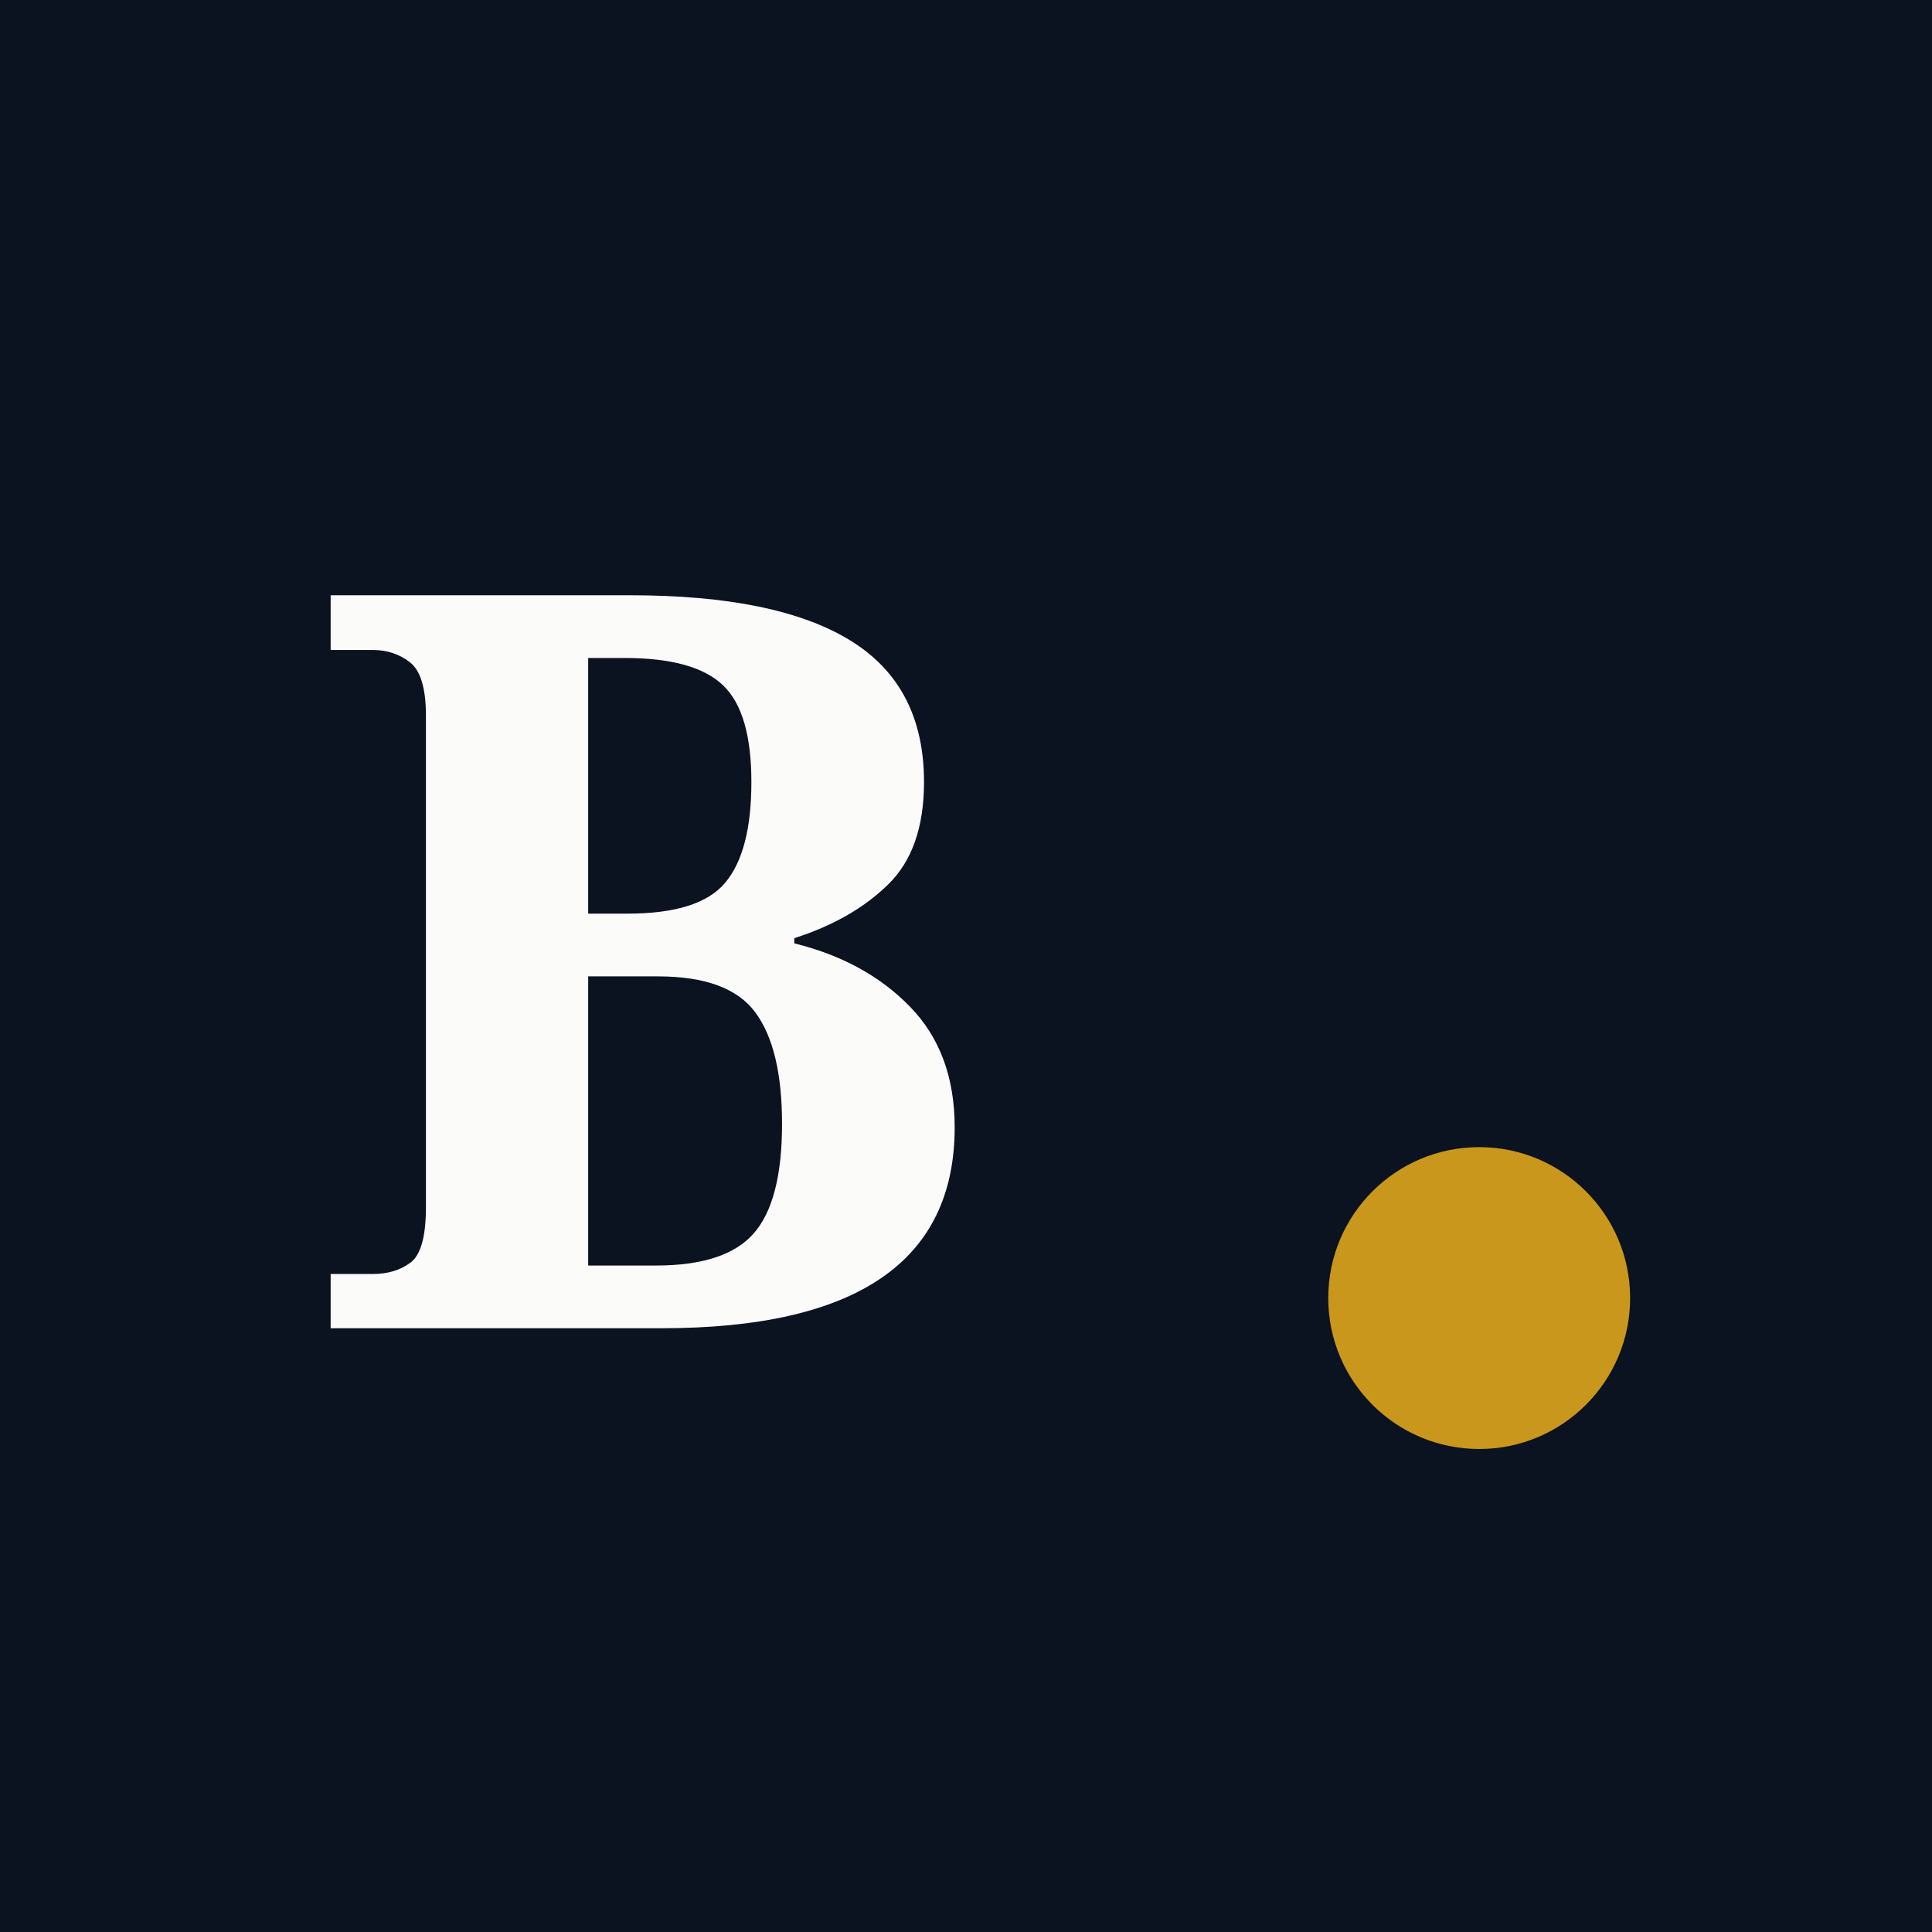
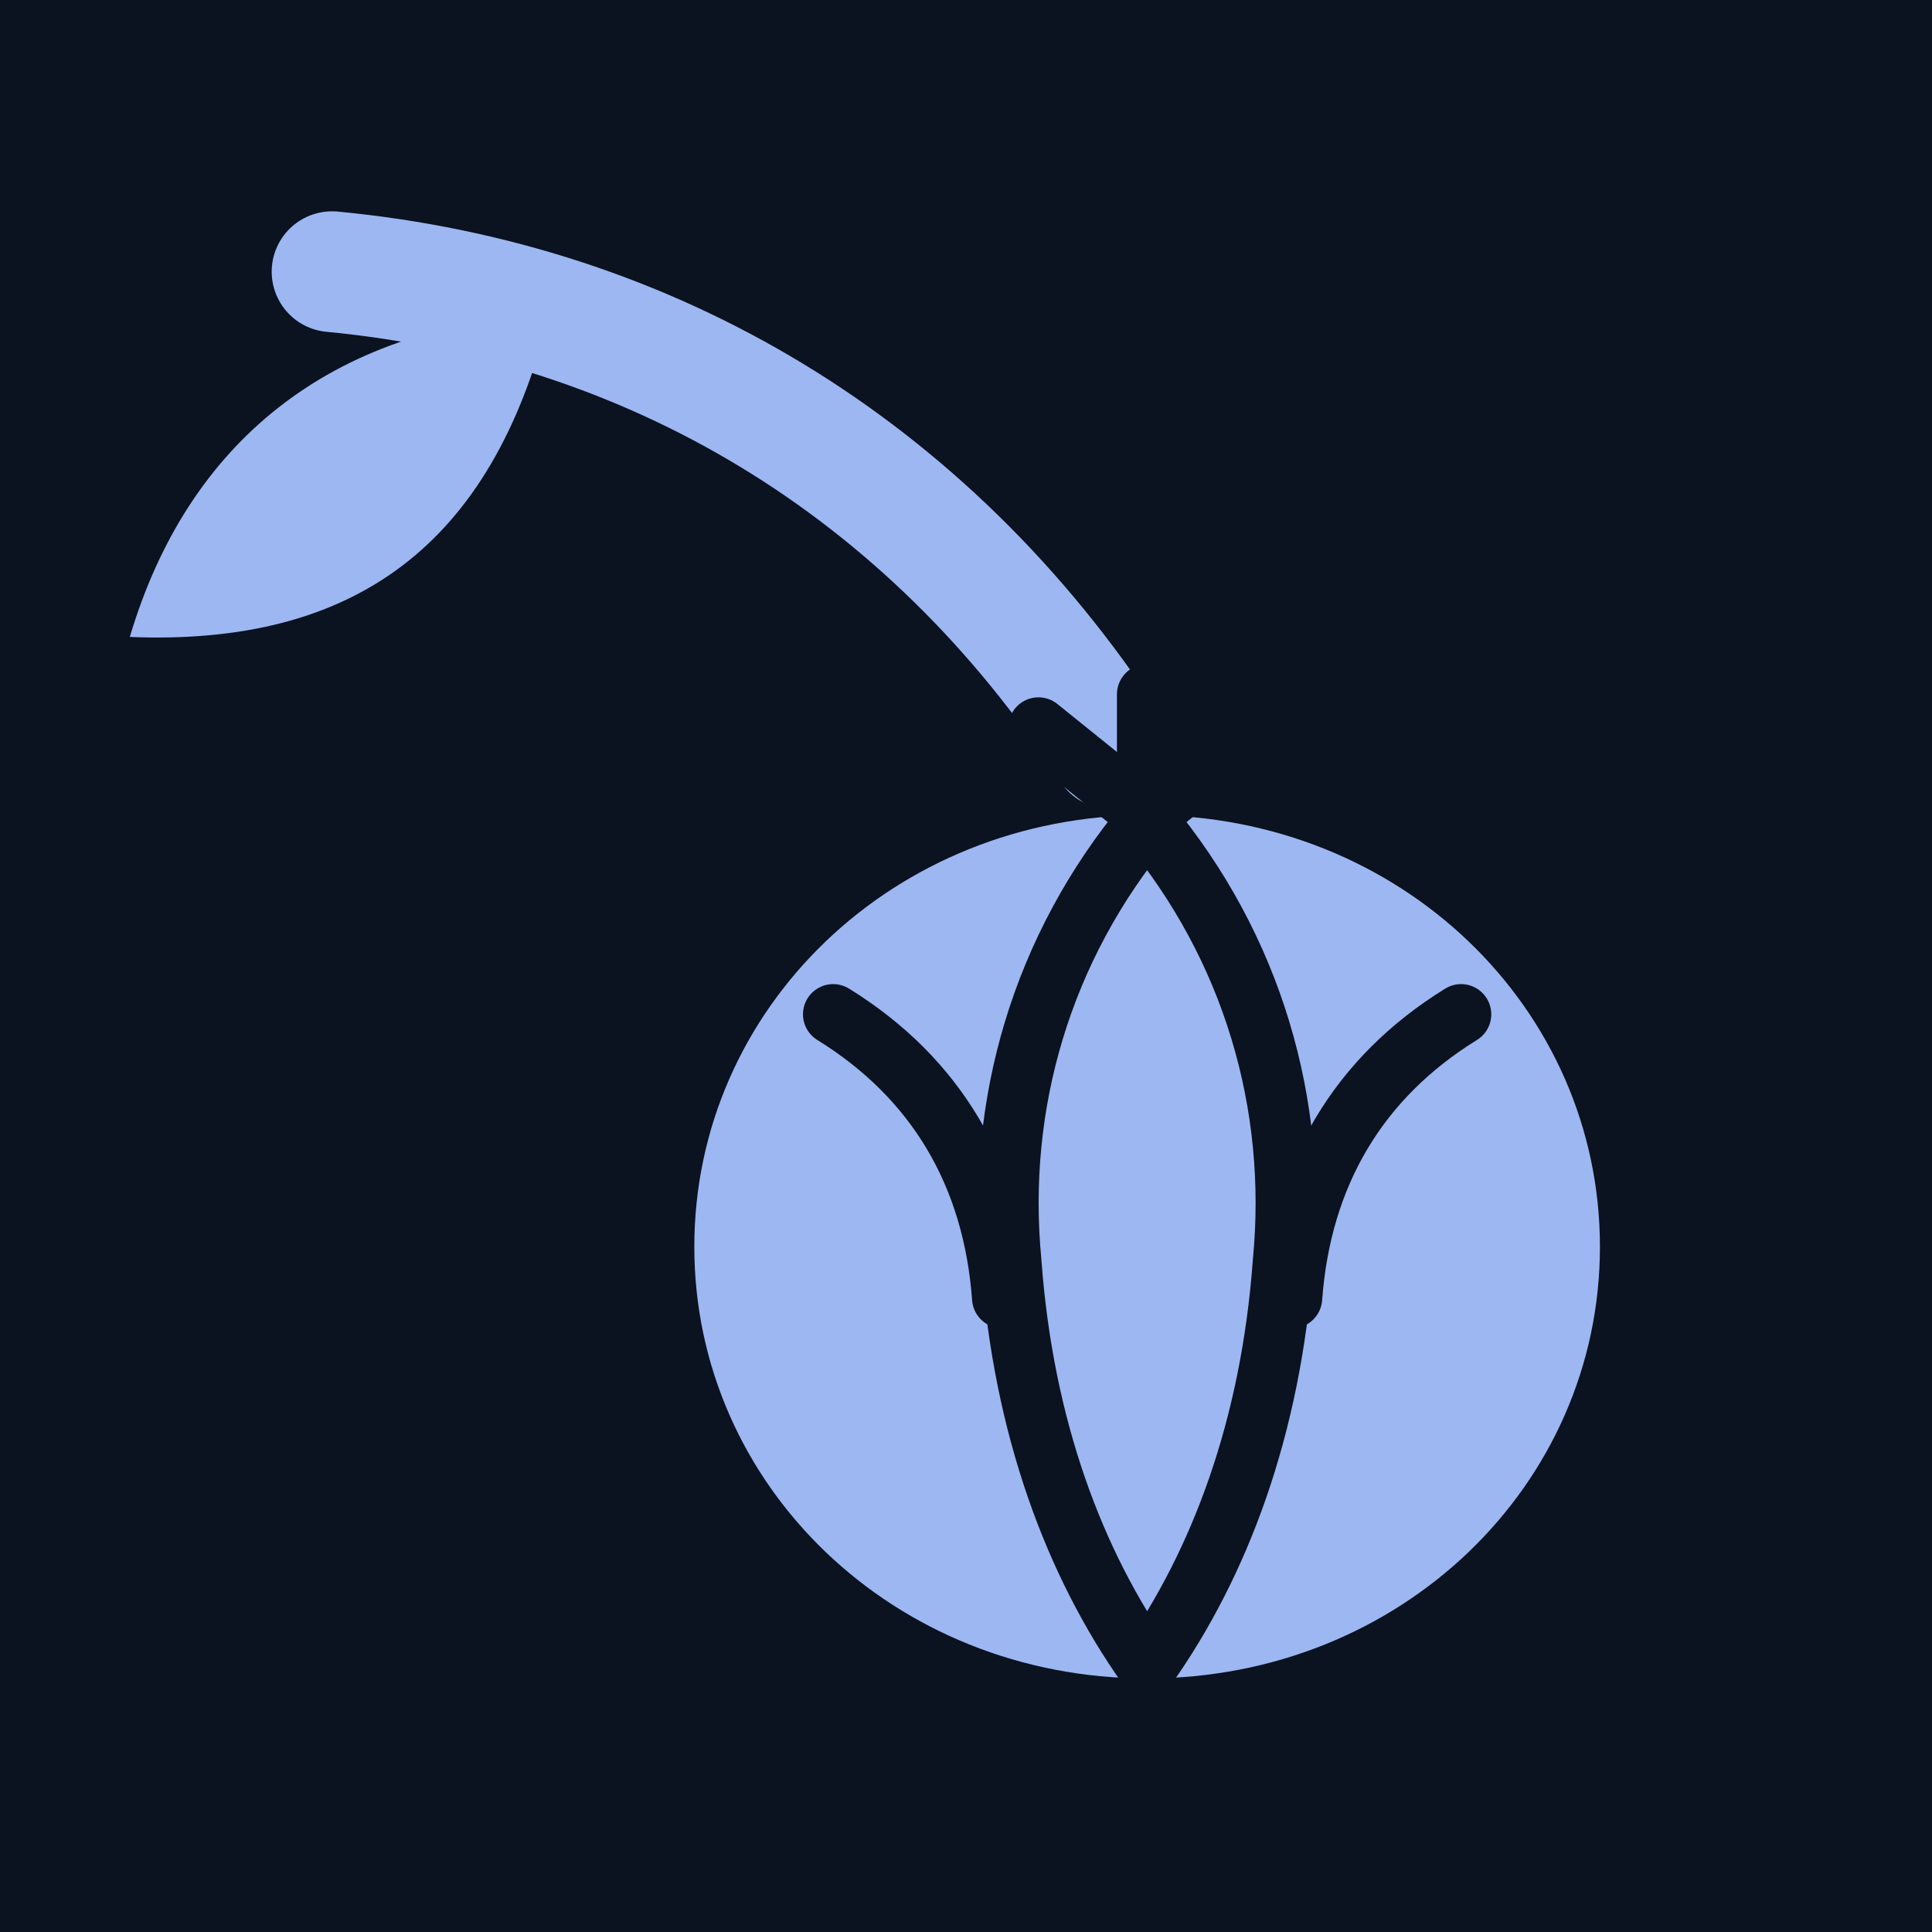
<svg xmlns="http://www.w3.org/2000/svg" viewBox="0 0 64 64">
  <rect width="64" height="64" fill="#0b1220" />
-   <text x="10" y="44" fill="#fbfbfa" font-family="Georgia,serif" font-size="34" font-weight="700">B</text>
-   <circle cx="49" cy="43" r="5" fill="#c9971c" />
+   <g fill="#9db7f2" stroke="#9db7f2" stroke-linecap="round" stroke-linejoin="round">
+     <path d="M11 9c10.5 1 19.7 6.4 25.8 15.8" fill="none" stroke-width="4" />
+     <path d="M18.2 10.4c-7.3.4-12 4.3-13.9 10.7 7.4.3 12-3 13.9-10.7Z" stroke="none" />
+     <path d="M38 27c8.4 0 15 6.4 15 14.3S46.4 55.6 38 55.6 23 49.2 23 41.3 29.6 27 38 27Z" stroke="none" />
+   </g>
+   <g fill="none" stroke="#0b1220" stroke-width="2" stroke-linecap="round">
+     <path d="M38 27.2c-3.5 4.2-5 9.4-4.5 14.6.4 5.5 2.1 10 4.5 13.4" />
+     <path d="M38 27.2c3.5 4.2 5 9.4 4.5 14.6-.4 5.5-2.1 10-4.5 13.4" />
+     <path d="M27.6 33.6c3.4 2.1 5.3 5.3 5.6 9.4M48.4 33.6c-3.4 2.1-5.3 5.3-5.6 9.4" />
+     <path d="M38 27v-4M38 27l-3.6-2.9M38 27l3.6-2.9" />
+   </g>
</svg>
